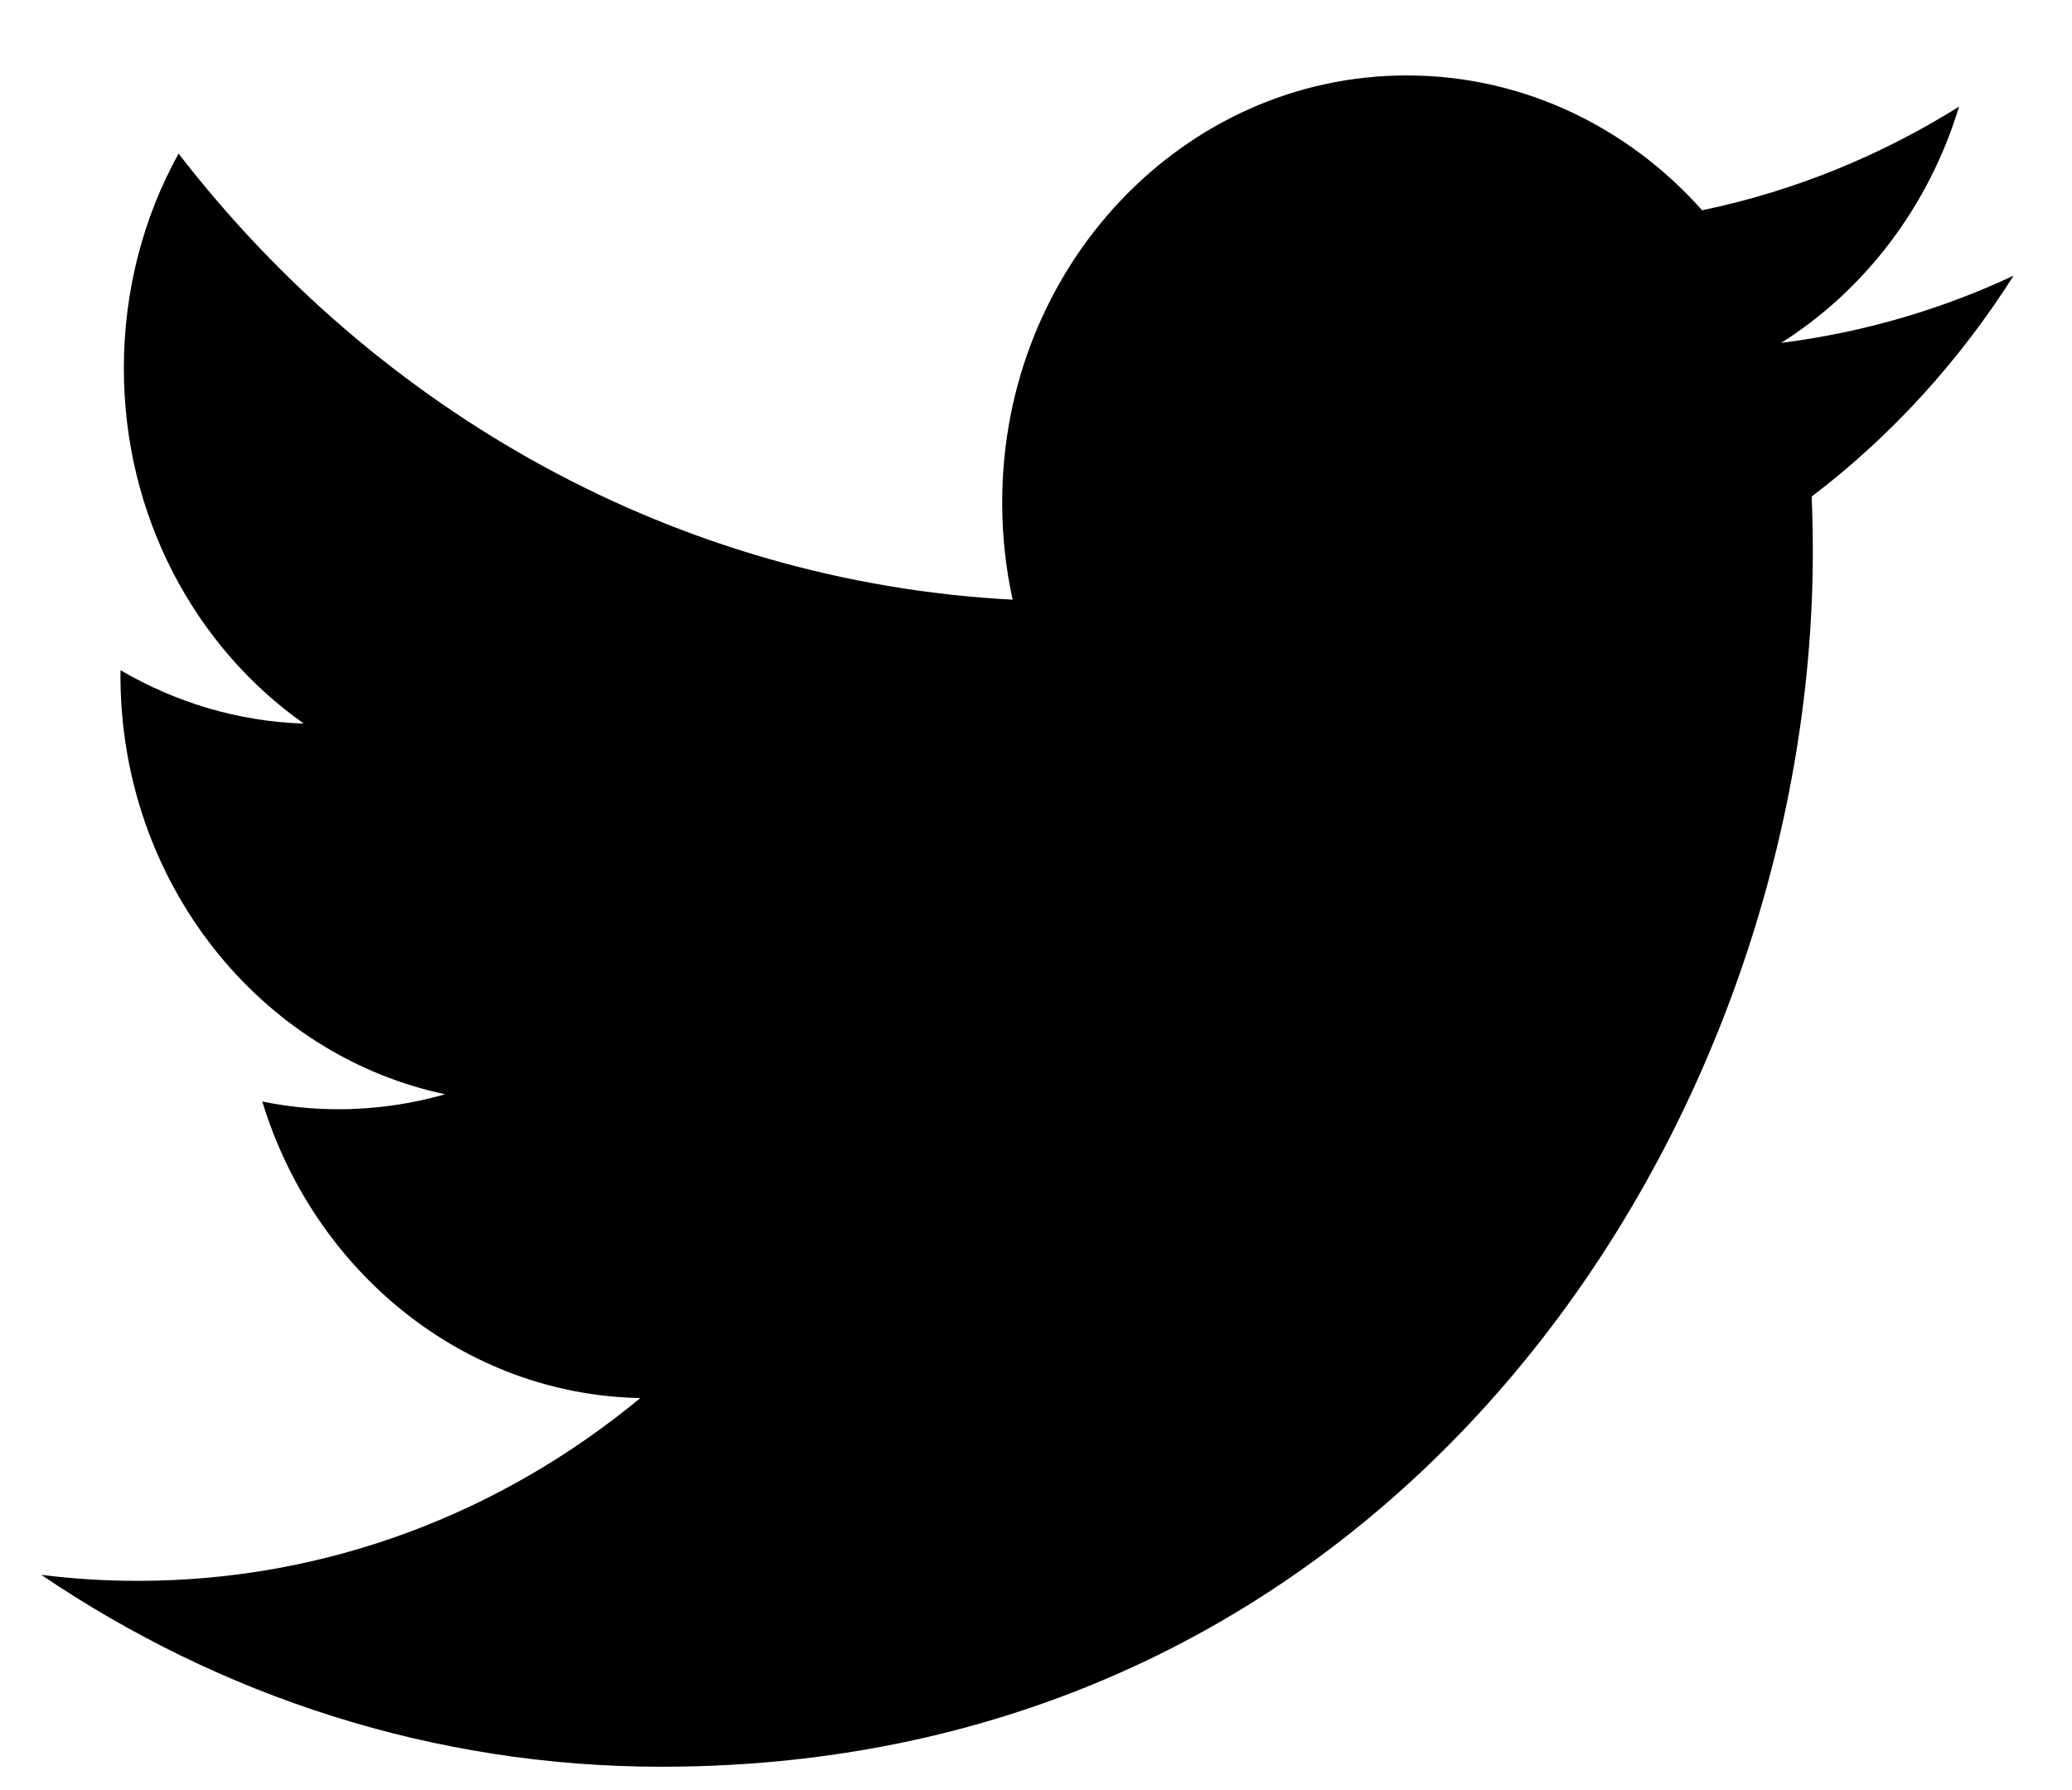
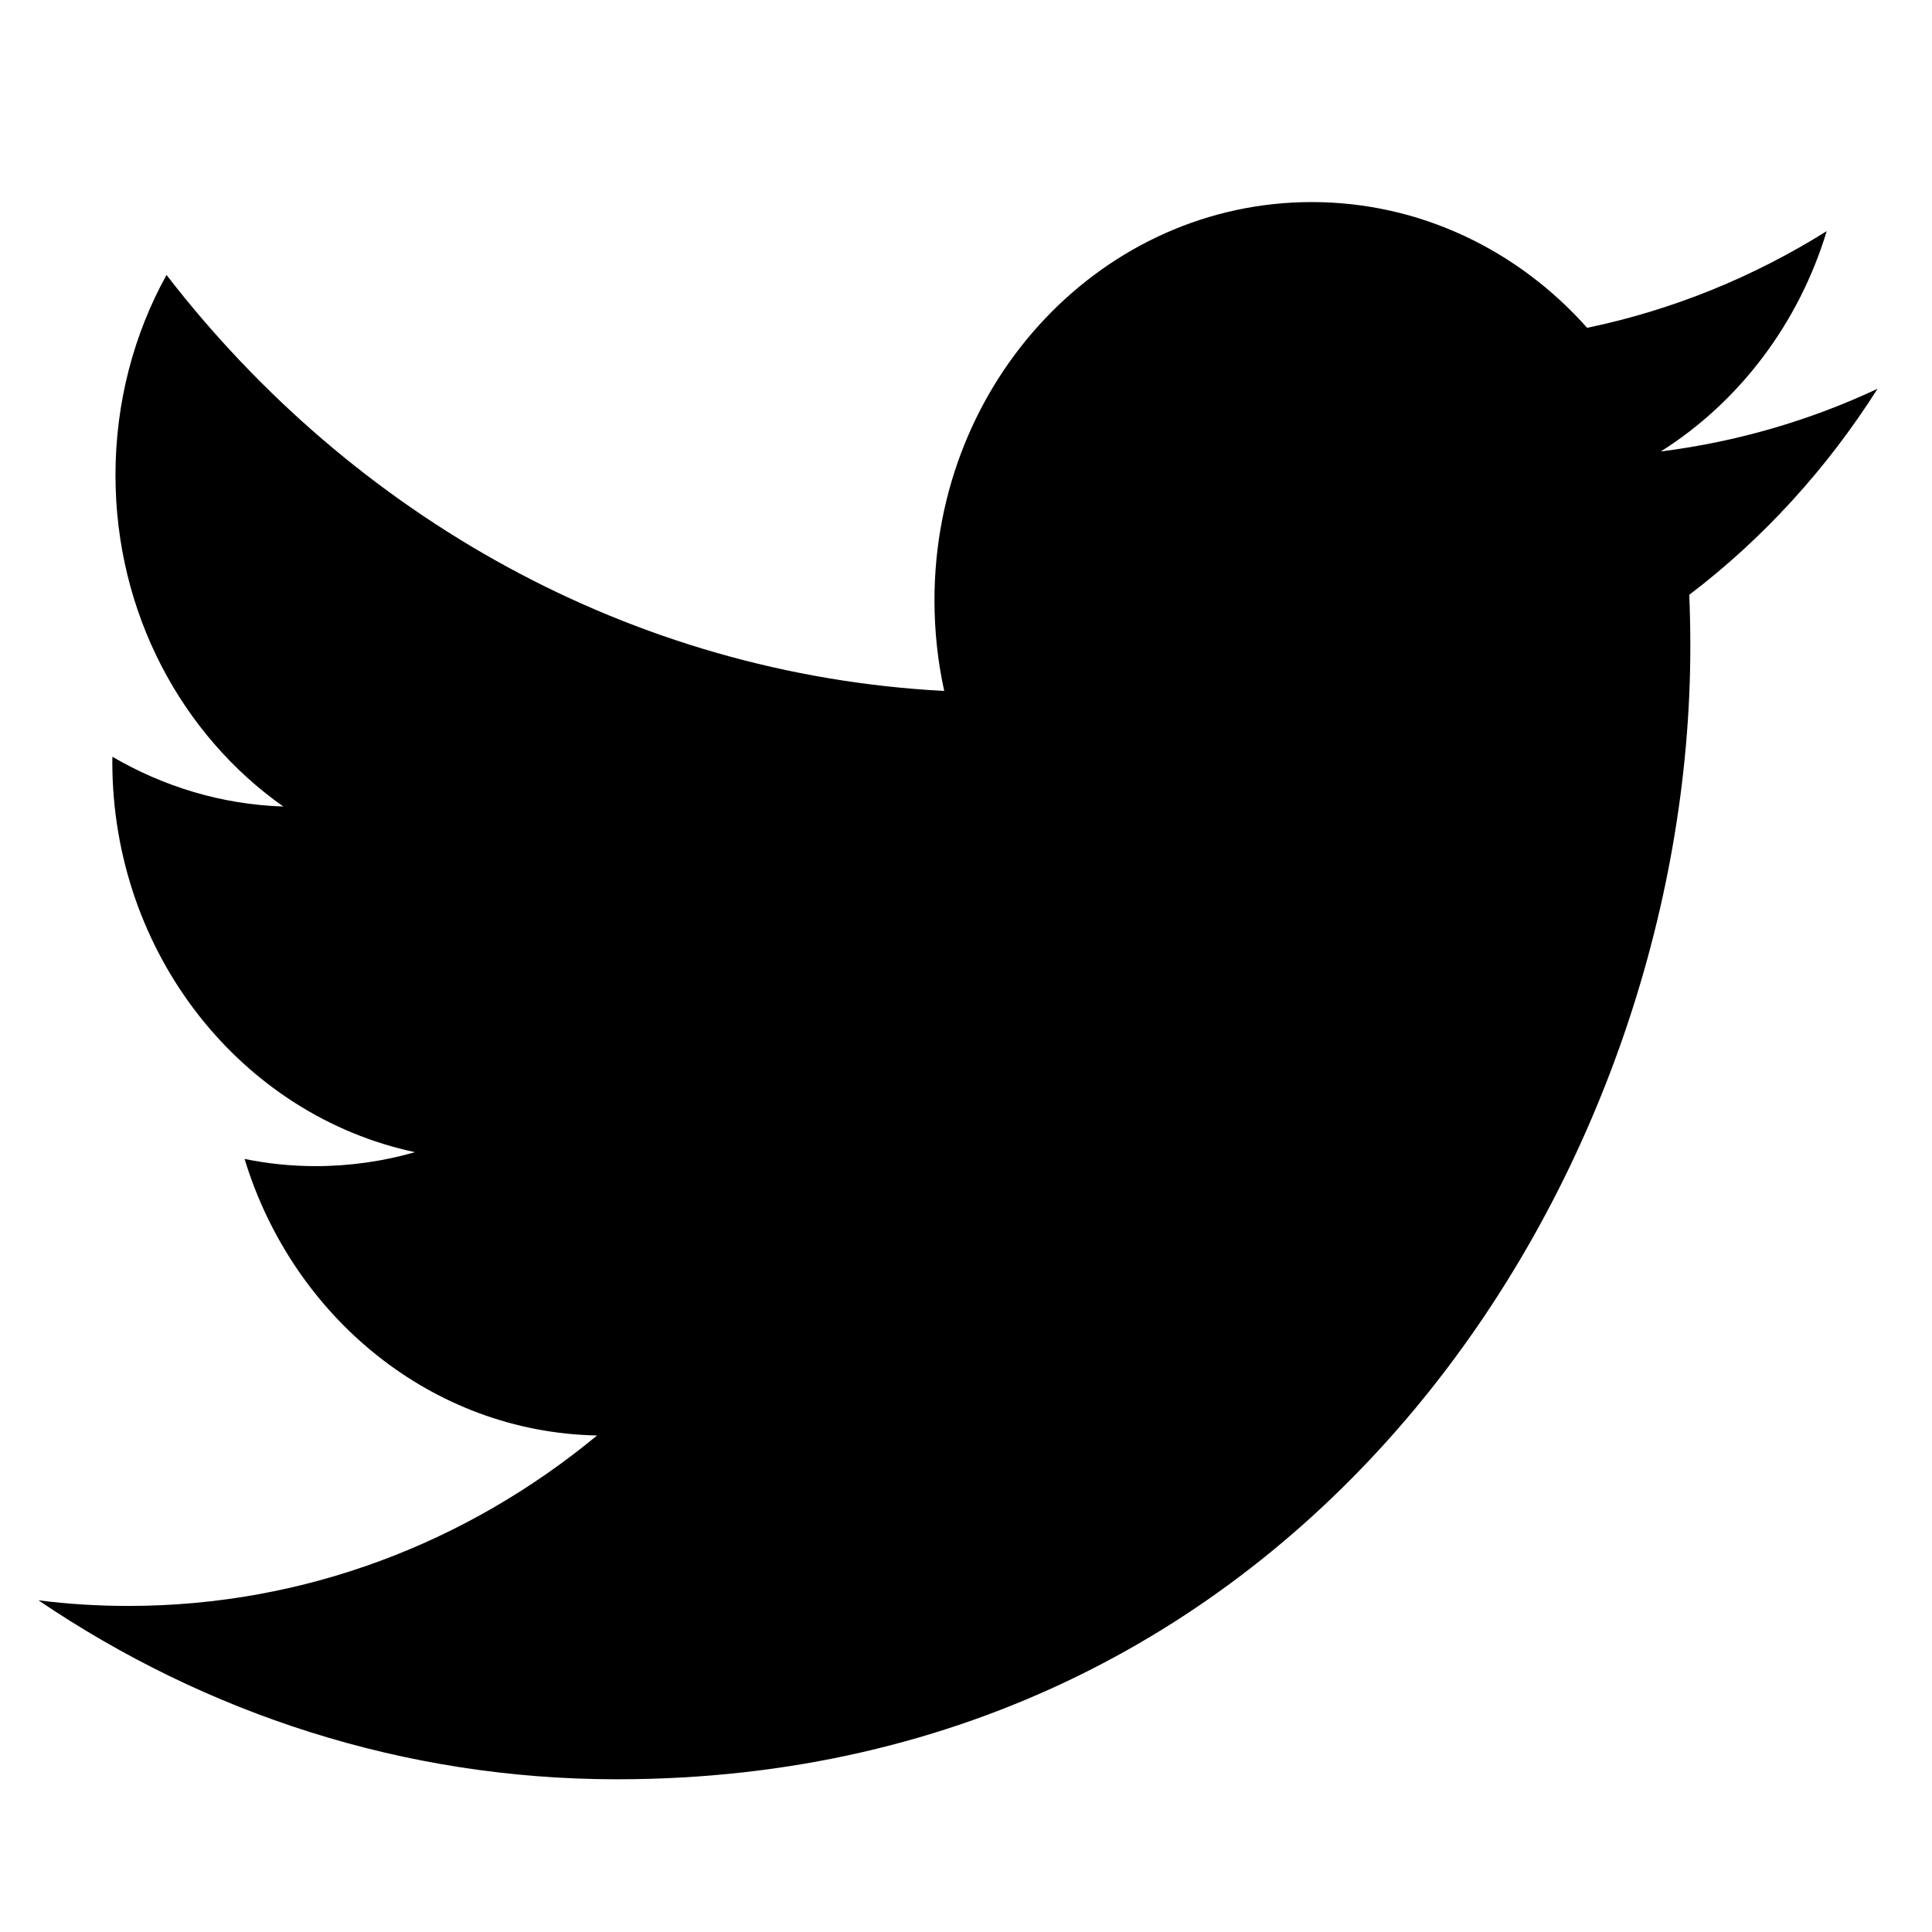
- <svg xmlns="http://www.w3.org/2000/svg" width="22" height="19" viewBox="0 0 22 19" fill="none">
+ <svg xmlns="http://www.w3.org/2000/svg" width="19" height="19" viewBox="0 0 22 19" fill="none">
  <path d="M21.38 2.927C20.61 3.288 19.781 3.531 18.912 3.641C19.8 3.08 20.48 2.191 20.801 1.132C19.971 1.652 19.052 2.029 18.073 2.233C17.29 1.352 16.173 0.801 14.937 0.801C12.565 0.801 10.641 2.831 10.641 5.335C10.641 5.69 10.679 6.036 10.752 6.368C7.181 6.179 4.015 4.374 1.896 1.631C1.526 2.3 1.315 3.079 1.315 3.911C1.315 5.483 2.073 6.871 3.226 7.684C2.522 7.661 1.859 7.456 1.28 7.117C1.279 7.136 1.279 7.155 1.279 7.174C1.279 9.371 2.76 11.203 4.726 11.62C4.366 11.723 3.986 11.779 3.594 11.779C3.317 11.779 3.048 11.751 2.785 11.697C3.333 13.498 4.919 14.81 6.799 14.846C5.328 16.062 3.476 16.787 1.463 16.787C1.116 16.787 0.774 16.766 0.438 16.723C2.34 18.011 4.598 18.761 7.024 18.761C14.927 18.761 19.248 11.852 19.248 5.86C19.248 5.664 19.244 5.468 19.236 5.273C20.076 4.635 20.804 3.836 21.38 2.927Z" fill="black" />
</svg>
